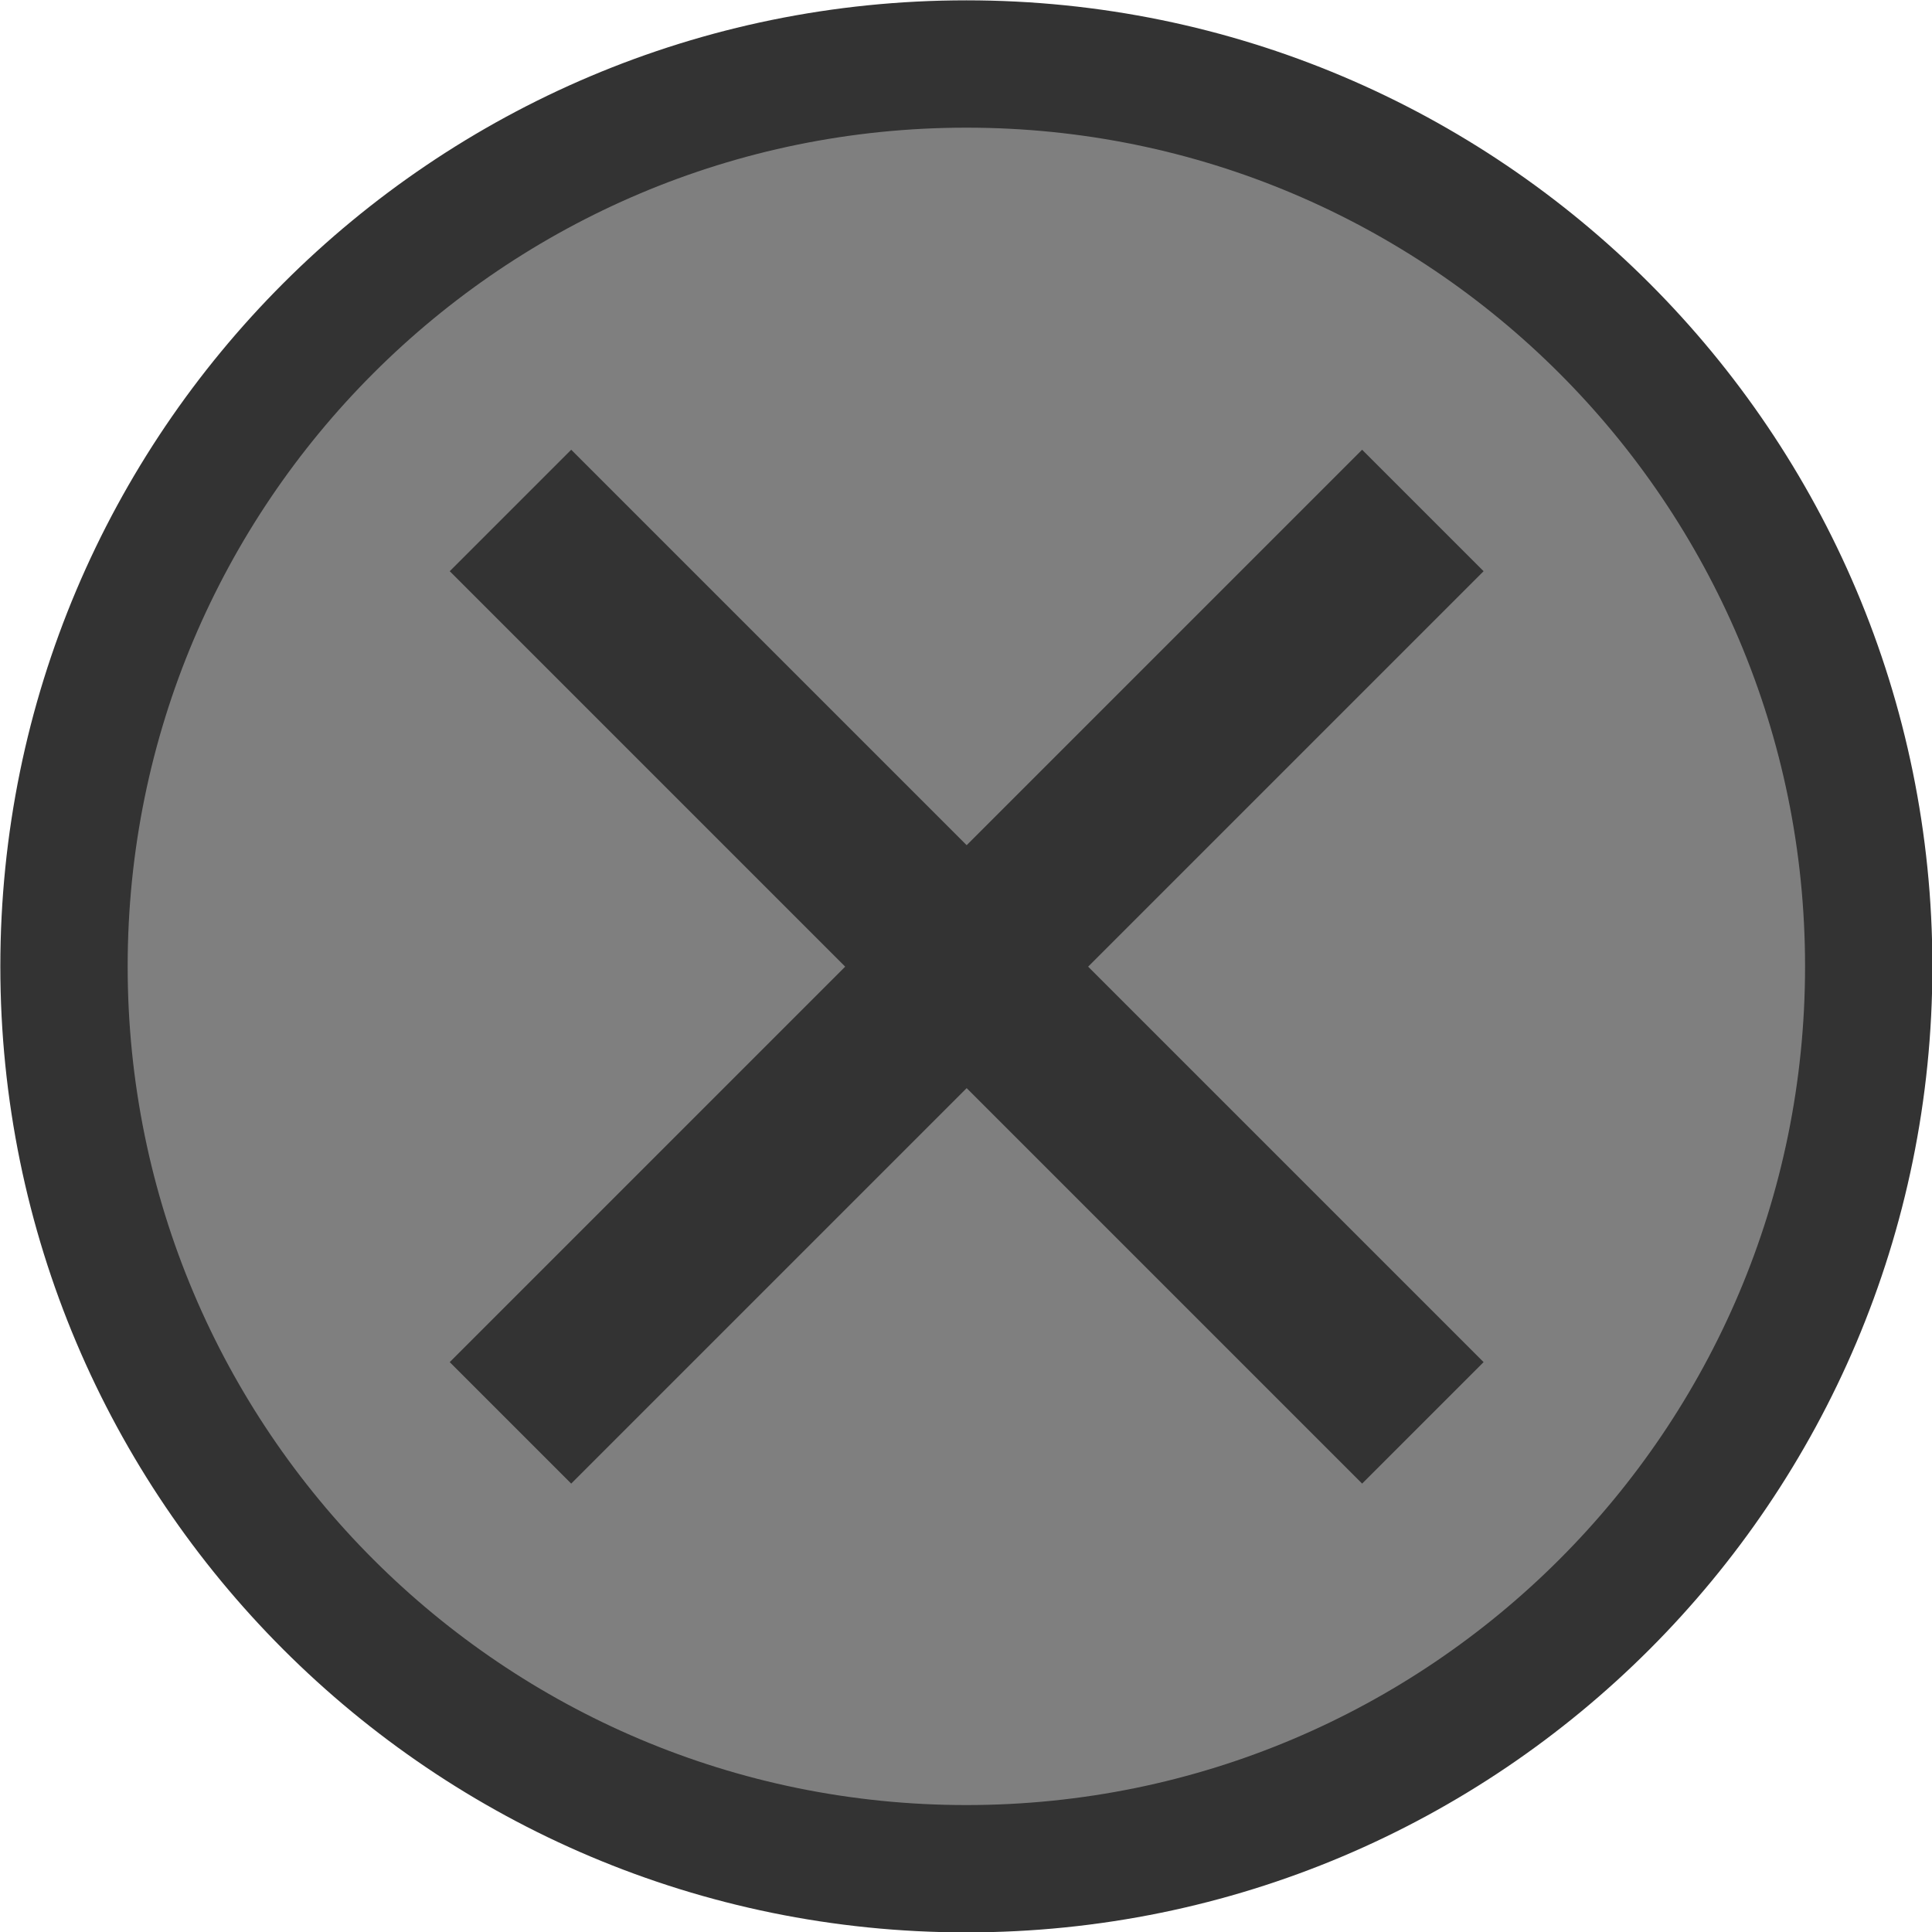
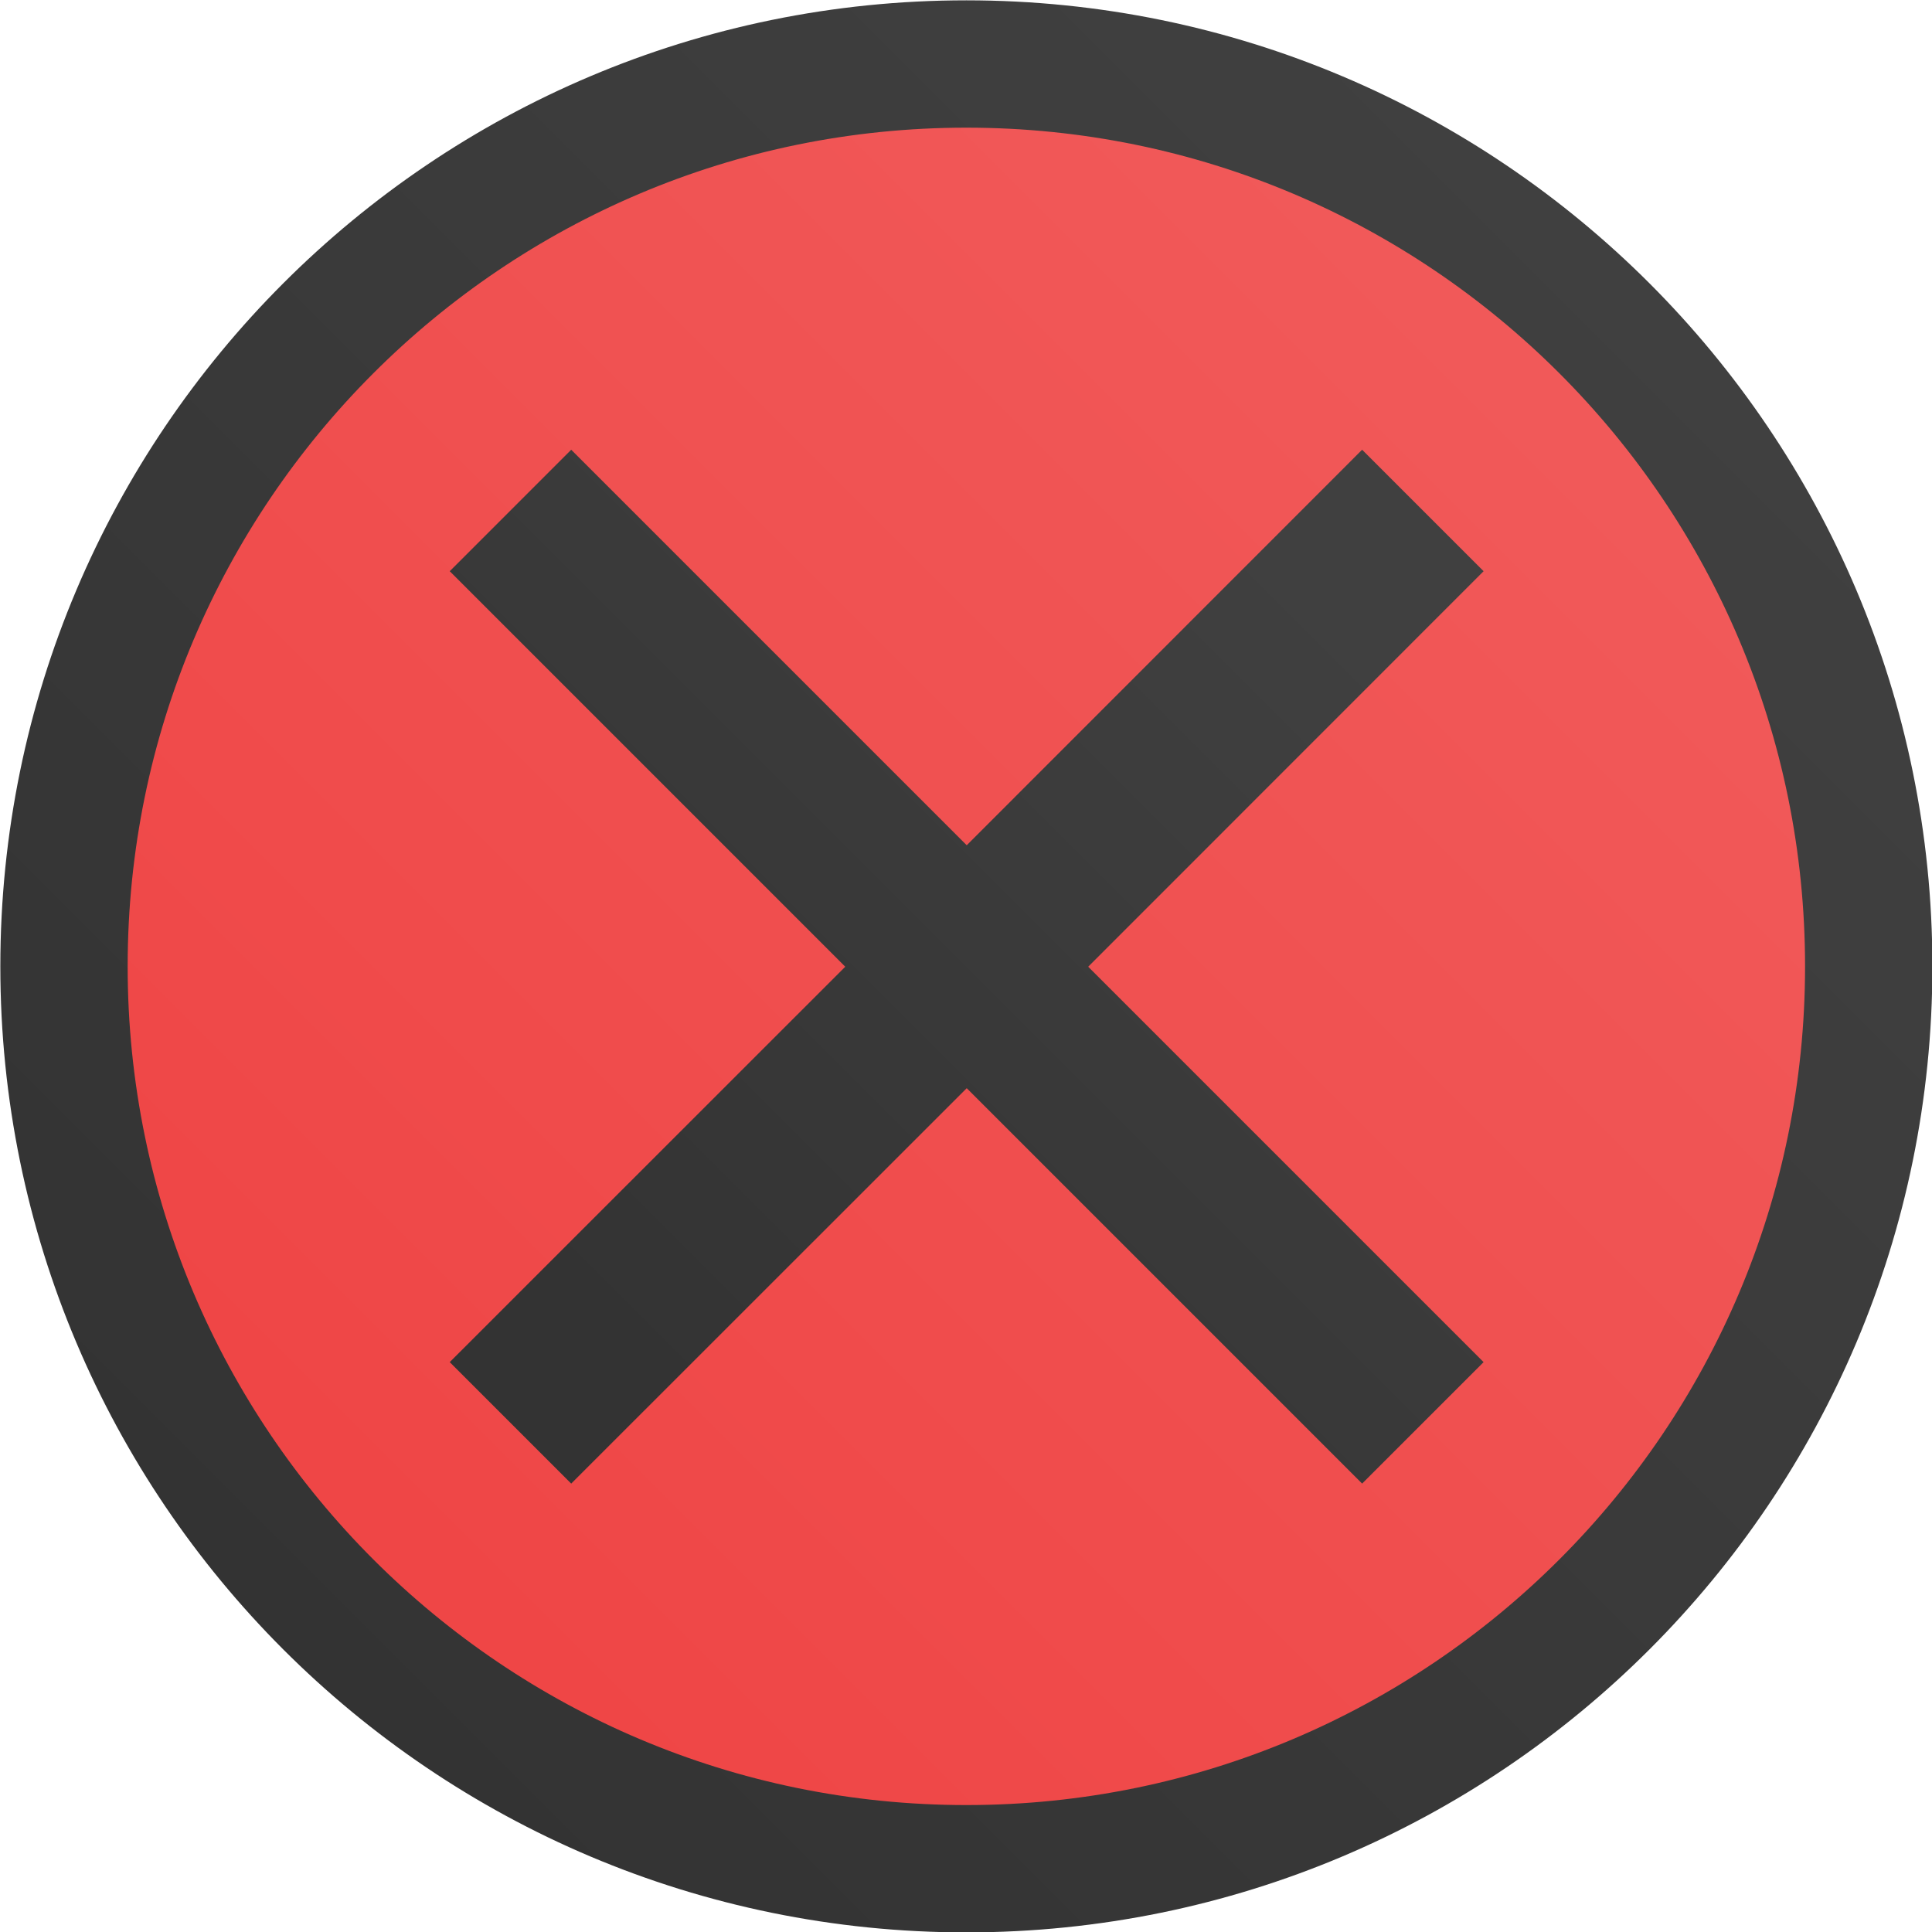
<svg xmlns="http://www.w3.org/2000/svg" width="32" height="32" version="1.1" viewBox="0 0 32 32">
-   <circle cx="16.006" cy="16.006" r="14.946" fill="#7f7f7f" stroke="#333" stroke-width="2.109" />
-   <path d="m9.461 7.449 15.112 15.112-2.012 2.012-15.112-15.112zm-2.012 15.112 15.112-15.112 2.012 2.012-15.112 15.112z" fill="#333" stroke-width="6.121" />
+   <defs>
+     <linearGradient id="linearGradient2" x1="22.065" x2="9.957" y1="9.957" y2="22.065" gradientUnits="userSpaceOnUse">
+       <stop stop-color="#404040" offset="0" />
+       <stop stop-color="#333" offset="1" />
+     </linearGradient>
+     <linearGradient id="linearGradient4" x1="27.32" x2="4.692" y1="4.692" y2="27.32" gradientUnits="userSpaceOnUse">
+       <stop stop-color="#f15b5b" offset="0" />
+       <stop stop-color="#ef4444" offset="1" />
+     </linearGradient>
+     <linearGradient id="linearGradient6" x1="27.32" x2="4.692" y1="4.692" y2="27.32" gradientUnits="userSpaceOnUse">
+       <stop stop-color="#404040" offset="0" />
+       <stop stop-color="#333" offset="1" />
+     </linearGradient>
+   </defs>
+   <circle cx="16.006" cy="16.006" r="14.946" fill="url(#linearGradient4)" stroke="url(#linearGradient6)" stroke-width="2.109" />
+   <path d="m9.461 7.449-2.012 2.012 6.551 6.551-6.551 6.549 2.012 2.012 6.551-6.549 6.549 6.549 2.012-2.012-6.549-6.549 6.549-6.551-2.012-2.012-6.549 6.551-6.551-6.551z" fill="url(#linearGradient2)" />
</svg>
